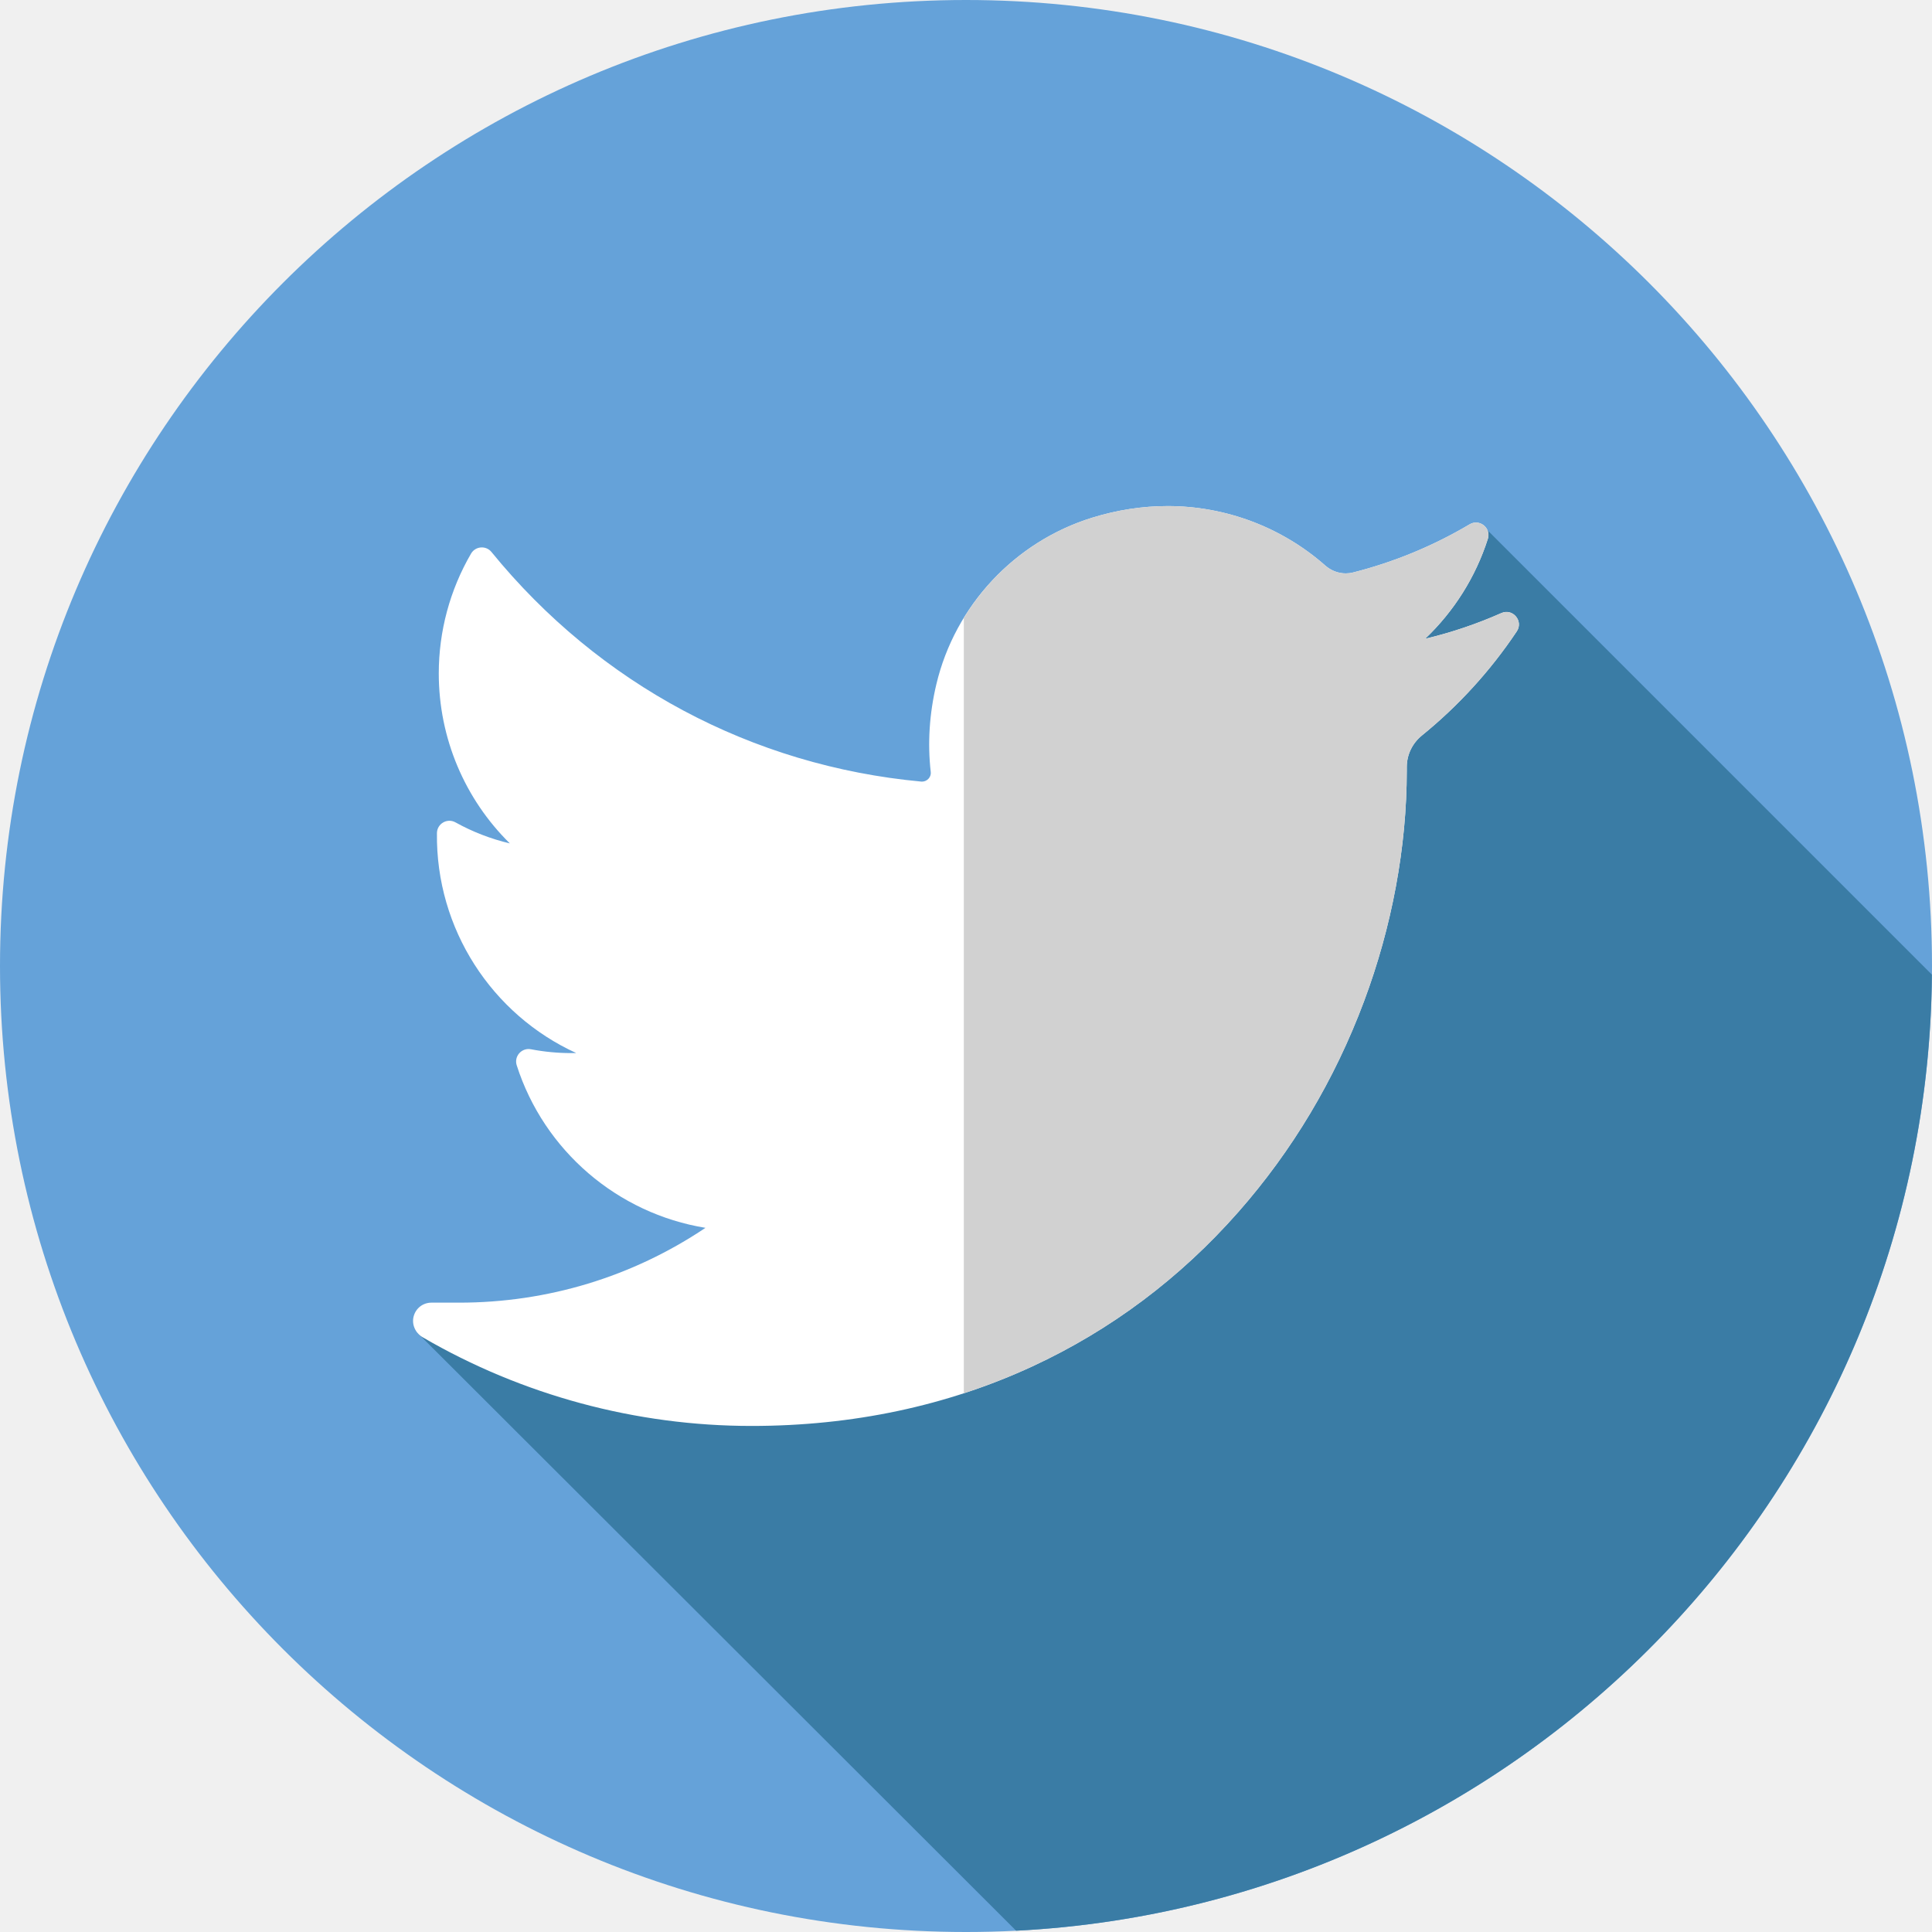
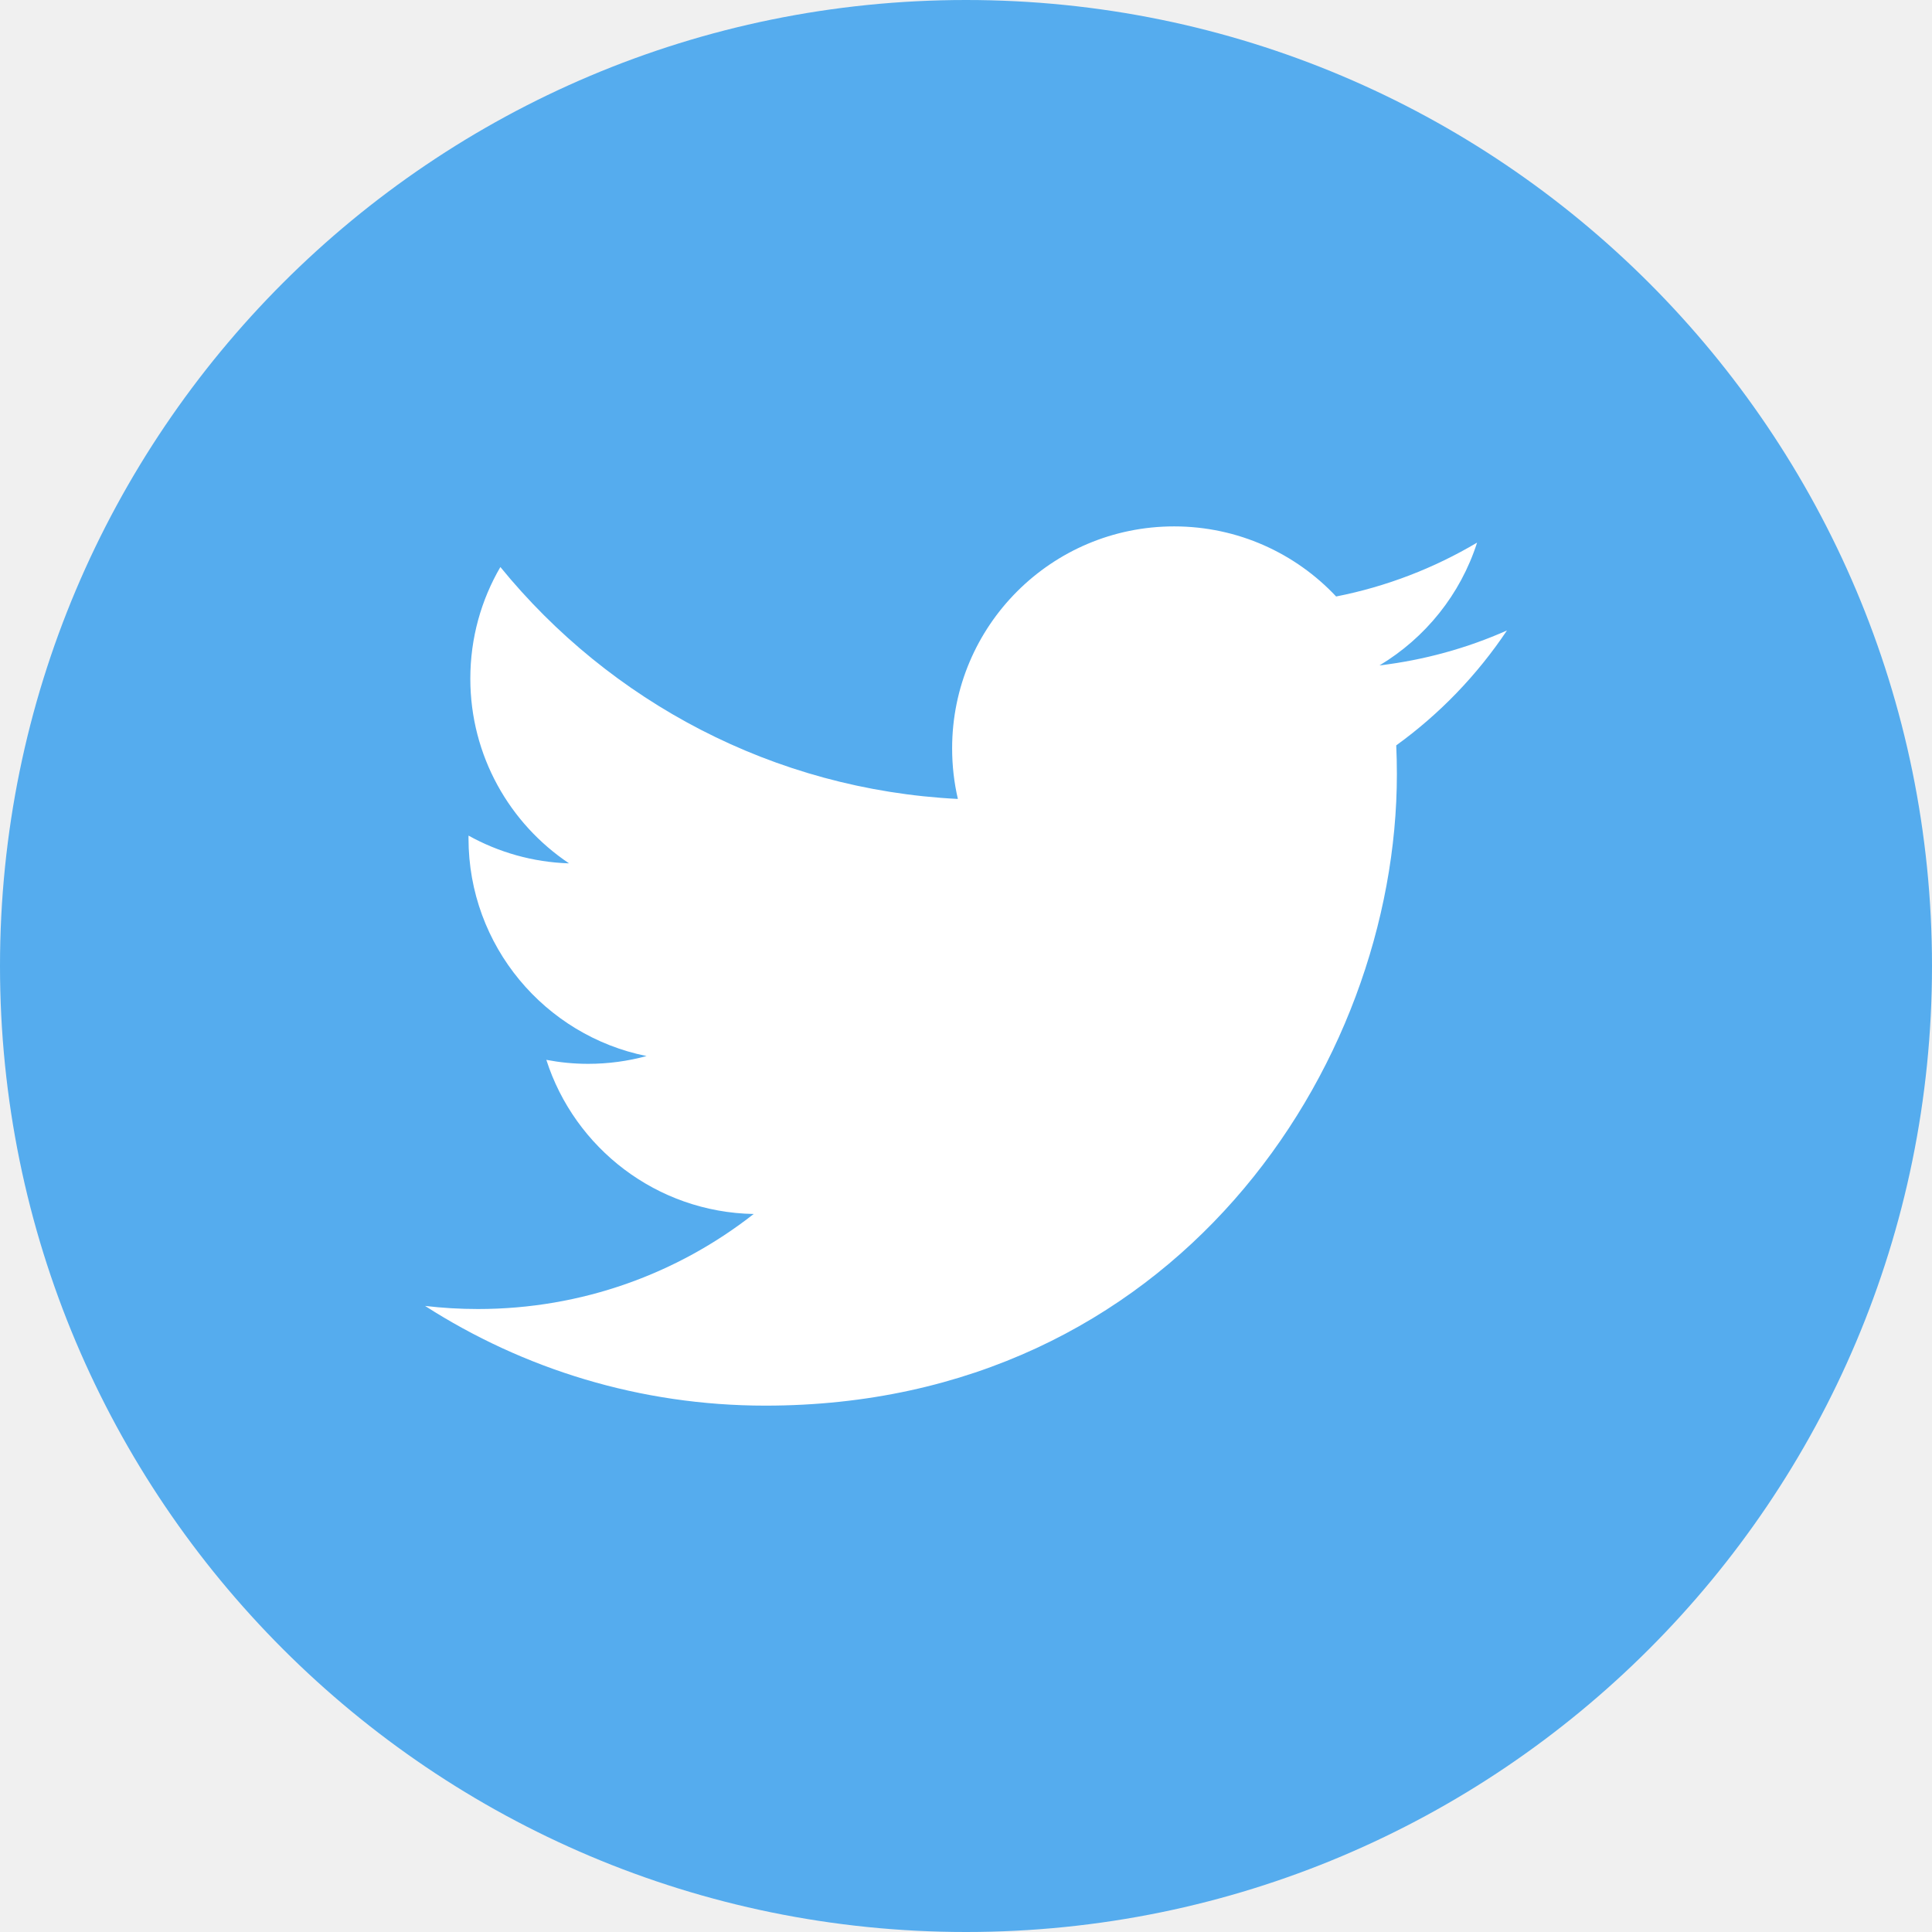
- <svg xmlns="http://www.w3.org/2000/svg" version="1.1" id="Layer_1" x="0px" y="0px" viewBox="0 0 512 512" style="enable-background:new 0 0 512 512;" xml:space="preserve">
-   <circle style="fill:#65A2D9;" cx="256" cy="256" r="256" />
-   <path style="fill:#3A7CA5;" d="M393.014,139.326c-26.703,23.169-53.253,43.475-74.954,71.852  c-53.381,64.372-118.613,155.7-207.386,142.086l158.61,158.396c134.456-6.873,241.497-117.493,242.686-253.376L393.014,139.326z" />
-   <path style="fill:#FFFFFF;" d="M397.872,162.471c-6.513,2.889-13.271,5.167-20.208,6.815c7.644-7.261,13.39-16.346,16.631-26.484  c0.926-2.893-2.219-5.398-4.832-3.848c-9.65,5.725-20.044,10.016-30.894,12.762c-0.628,0.16-1.276,0.24-1.929,0.24  c-1.979,0-3.896-0.733-5.411-2.065c-11.542-10.174-26.39-15.777-41.805-15.777c-6.672,0-13.405,1.04-20.016,3.091  c-20.487,6.353-36.295,23.254-41.257,44.103c-1.86,7.818-2.362,15.648-1.496,23.264c0.097,0.876-0.314,1.486-0.569,1.772  c-0.45,0.502-1.084,0.791-1.745,0.791c-0.072,0-0.15-0.003-0.224-0.01c-44.846-4.168-85.287-25.772-113.869-60.837  c-1.455-1.789-4.253-1.569-5.415,0.422c-5.596,9.606-8.554,20.589-8.554,31.766c0,17.127,6.884,33.27,18.837,45.039  c-5.027-1.193-9.893-3.07-14.414-5.582c-2.188-1.214-4.877,0.35-4.908,2.851c-0.31,25.445,14.588,48.087,36.905,58.282  c-0.45,0.01-0.9,0.014-1.35,0.014c-3.537,0-7.121-0.338-10.645-1.015c-2.463-0.467-4.532,1.867-3.768,4.253  c7.246,22.618,26.717,39.288,50.021,43.07c-19.339,12.983-41.863,19.83-65.302,19.83l-7.306-0.003c-2.255,0-4.16,1.469-4.73,3.65  c-0.565,2.145,0.474,4.413,2.396,5.53c26.412,15.372,56.541,23.495,87.138,23.495c26.784,0,51.838-5.313,74.466-15.798  c20.745-9.609,39.076-23.345,54.486-40.827c14.357-16.286,25.581-35.085,33.365-55.879c7.418-19.816,11.34-40.967,11.34-61.154  v-0.964c0-3.241,1.465-6.291,4.024-8.37c9.706-7.882,18.16-17.158,25.122-27.572C403.796,164.578,400.896,161.13,397.872,162.471  L397.872,162.471z" />
-   <path style="fill:#D1D1D1;" d="M397.872,162.471c-6.515,2.889-13.271,5.167-20.208,6.815c7.644-7.261,13.39-16.346,16.632-26.484  c0.926-2.893-2.219-5.398-4.832-3.848c-9.65,5.725-20.044,10.016-30.894,12.762c-0.628,0.16-1.276,0.24-1.929,0.24  c-1.979,0-3.896-0.733-5.411-2.065c-11.542-10.174-26.39-15.777-41.805-15.777c-6.671,0-13.405,1.04-20.016,3.091  c-14.322,4.441-26.343,14.048-33.985,26.546v205.477c6.222-2.029,12.293-4.403,18.198-7.139  c20.745-9.609,39.076-23.345,54.486-40.827c14.357-16.287,25.581-35.085,33.365-55.879c7.418-19.816,11.34-40.967,11.34-61.154  v-0.964c0-3.241,1.465-6.291,4.024-8.37c9.706-7.882,18.16-17.158,25.122-27.572C403.796,164.578,400.896,161.13,397.872,162.471z" />
+ <svg xmlns="http://www.w3.org/2000/svg" version="1.1" id="Twitter" x="0px" y="0px" viewBox="0 0 128 128" enable-background="new 0 0 128 128" xml:space="preserve">
  <g>
- </g>
-   <g>
- </g>
-   <g>
- </g>
-   <g>
- </g>
-   <g>
- </g>
-   <g>
- </g>
-   <g>
- </g>
-   <g>
- </g>
-   <g>
- </g>
-   <g>
- </g>
-   <g>
- </g>
-   <g>
- </g>
-   <g>
- </g>
-   <g>
- </g>
-   <g>
- </g>
+     <circle id="twitter-back" fill="#55ACEE" cx="64" cy="64" r="64" />
+     <path id="twitter-twitter" fill="#FFFFFF" d="M99.84,41.77c-2.637,1.17-5.471,1.96-8.446,2.316   c3.035-1.82,5.368-4.702,6.466-8.136c-2.841,1.685-5.988,2.91-9.338,3.569   c-2.683-2.858-6.505-4.644-10.734-4.644c-8.123,0-14.707,6.584-14.707,14.705c0,1.153,0.13,2.275,0.381,3.352   c-12.222-0.613-23.058-6.468-30.311-15.365c-1.266,2.171-1.991,4.698-1.991,7.393c0,5.101,2.596,9.602,6.542,12.24   c-2.411-0.076-4.678-0.738-6.661-1.839c-0.001,0.061-0.001,0.123-0.001,0.185c0,7.125,5.069,13.068,11.797,14.42   c-1.234,0.336-2.534,0.516-3.874,0.516c-0.948,0-1.869-0.093-2.767-0.264c1.872,5.842,7.302,10.094,13.738,10.212   c-5.033,3.945-11.374,6.296-18.265,6.296c-1.187,0-2.357-0.069-3.507-0.205c6.508,4.173,14.238,6.606,22.543,6.606   c27.05,0,41.842-22.408,41.842-41.842c0-0.638-0.015-1.272-0.043-1.902C95.375,47.309,97.869,44.719,99.84,41.77   z" />
+   </g>
</svg>
